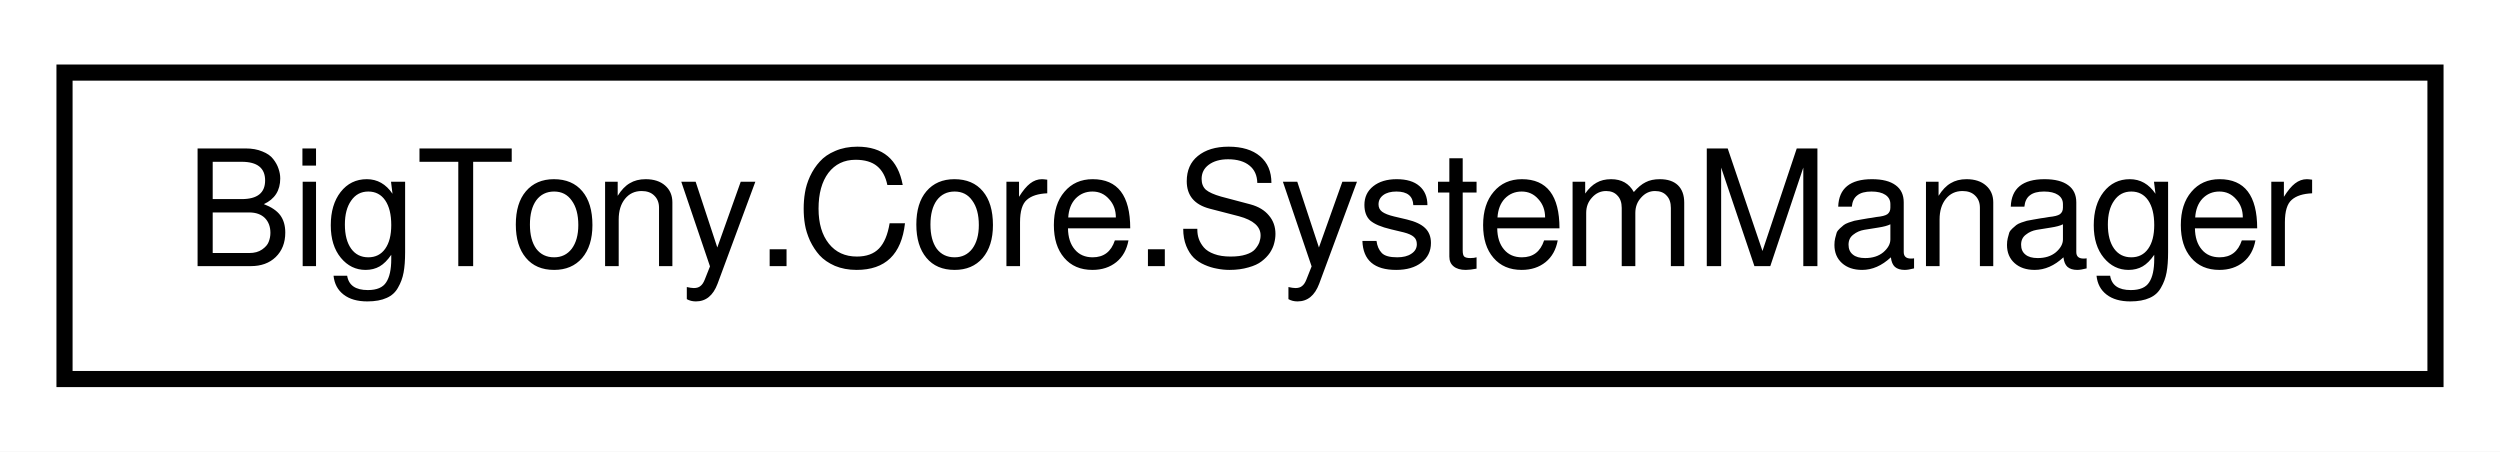
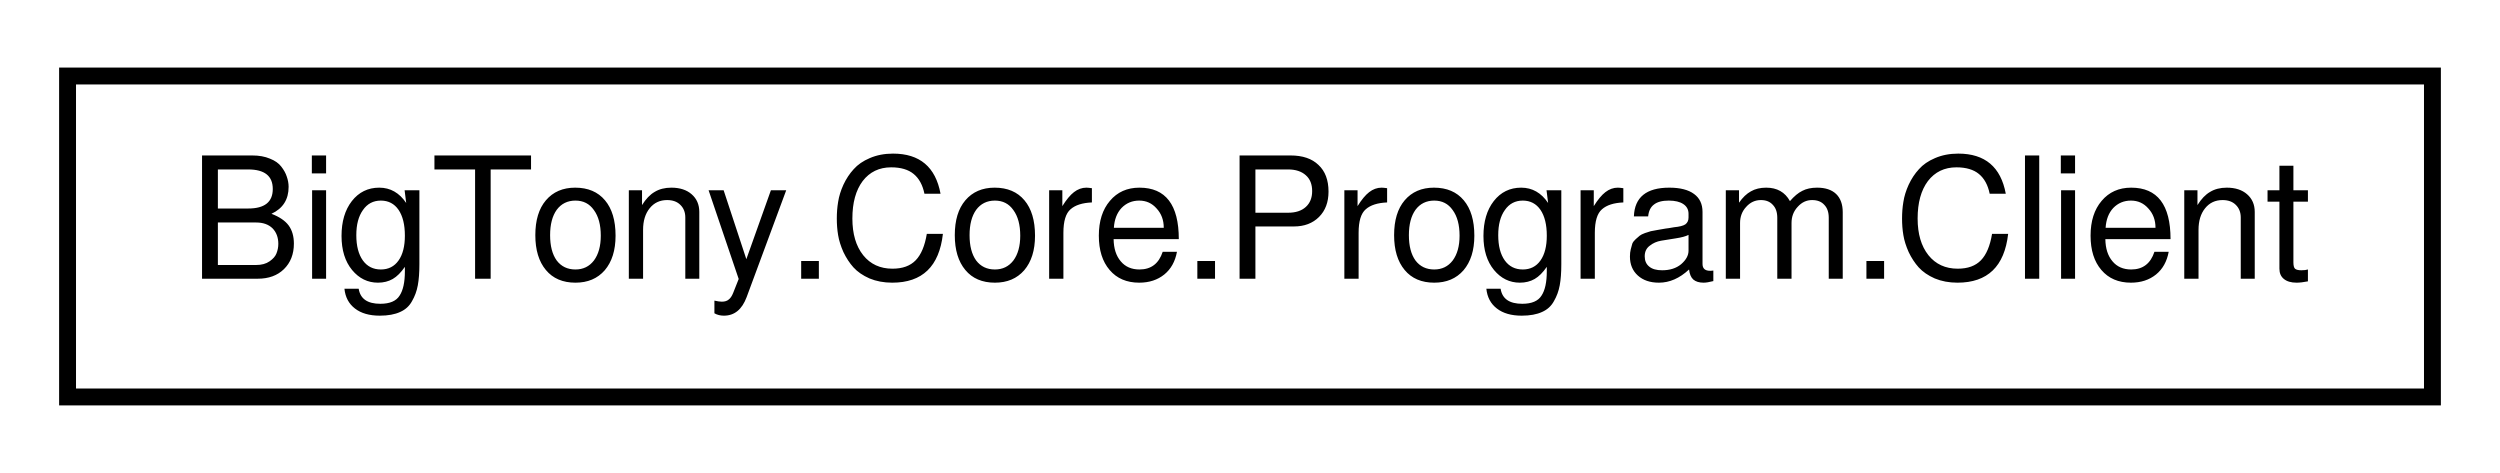
- <svg xmlns="http://www.w3.org/2000/svg" xmlns:xlink="http://www.w3.org/1999/xlink" width="155pt" height="28pt" viewBox="0.00 0.00 155.00 28.00">
+ <svg xmlns="http://www.w3.org/2000/svg" xmlns:xlink="http://www.w3.org/1999/xlink" width="148pt" height="28pt" viewBox="0.00 0.00 148.00 28.00">
  <g id="graph0" class="graph" transform="scale(1 1) rotate(0) translate(4 24)">
-     <polygon fill="white" stroke="transparent" points="-4,4 -4,-24 151,-24 151,4 -4,4" />
+     <polygon fill="white" stroke="transparent" points="-4,4 -4,-24 144,-24 144,4 -4,4" />
    <g id="node1" class="node">
      <g id="a_node1">
-         <a xlink:href="classBigTony_1_1Core_1_1SystemManager.html" target="_top" xlink:title=" ">
-           <polygon fill="white" stroke="black" points="0,-0.5 0,-19.5 147,-19.5 147,-0.5 0,-0.5" />
-           <text text-anchor="middle" x="73.5" y="-7.5" font-family="FreeSans" font-size="10.00">BigTony.Core.SystemManager</text>
+         <a xlink:href="classBigTony_1_1Core_1_1Program_1_1Client.html" target="_top" xlink:title=" ">
+           <polygon fill="white" stroke="black" points="0,-0.5 0,-19.5 140,-19.5 140,-0.5 0,-0.5" />
+           <text text-anchor="middle" x="70" y="-7.5" font-family="FreeSans" font-size="10.00">BigTony.Core.Program.Client</text>
        </a>
      </g>
    </g>
  </g>
</svg>
